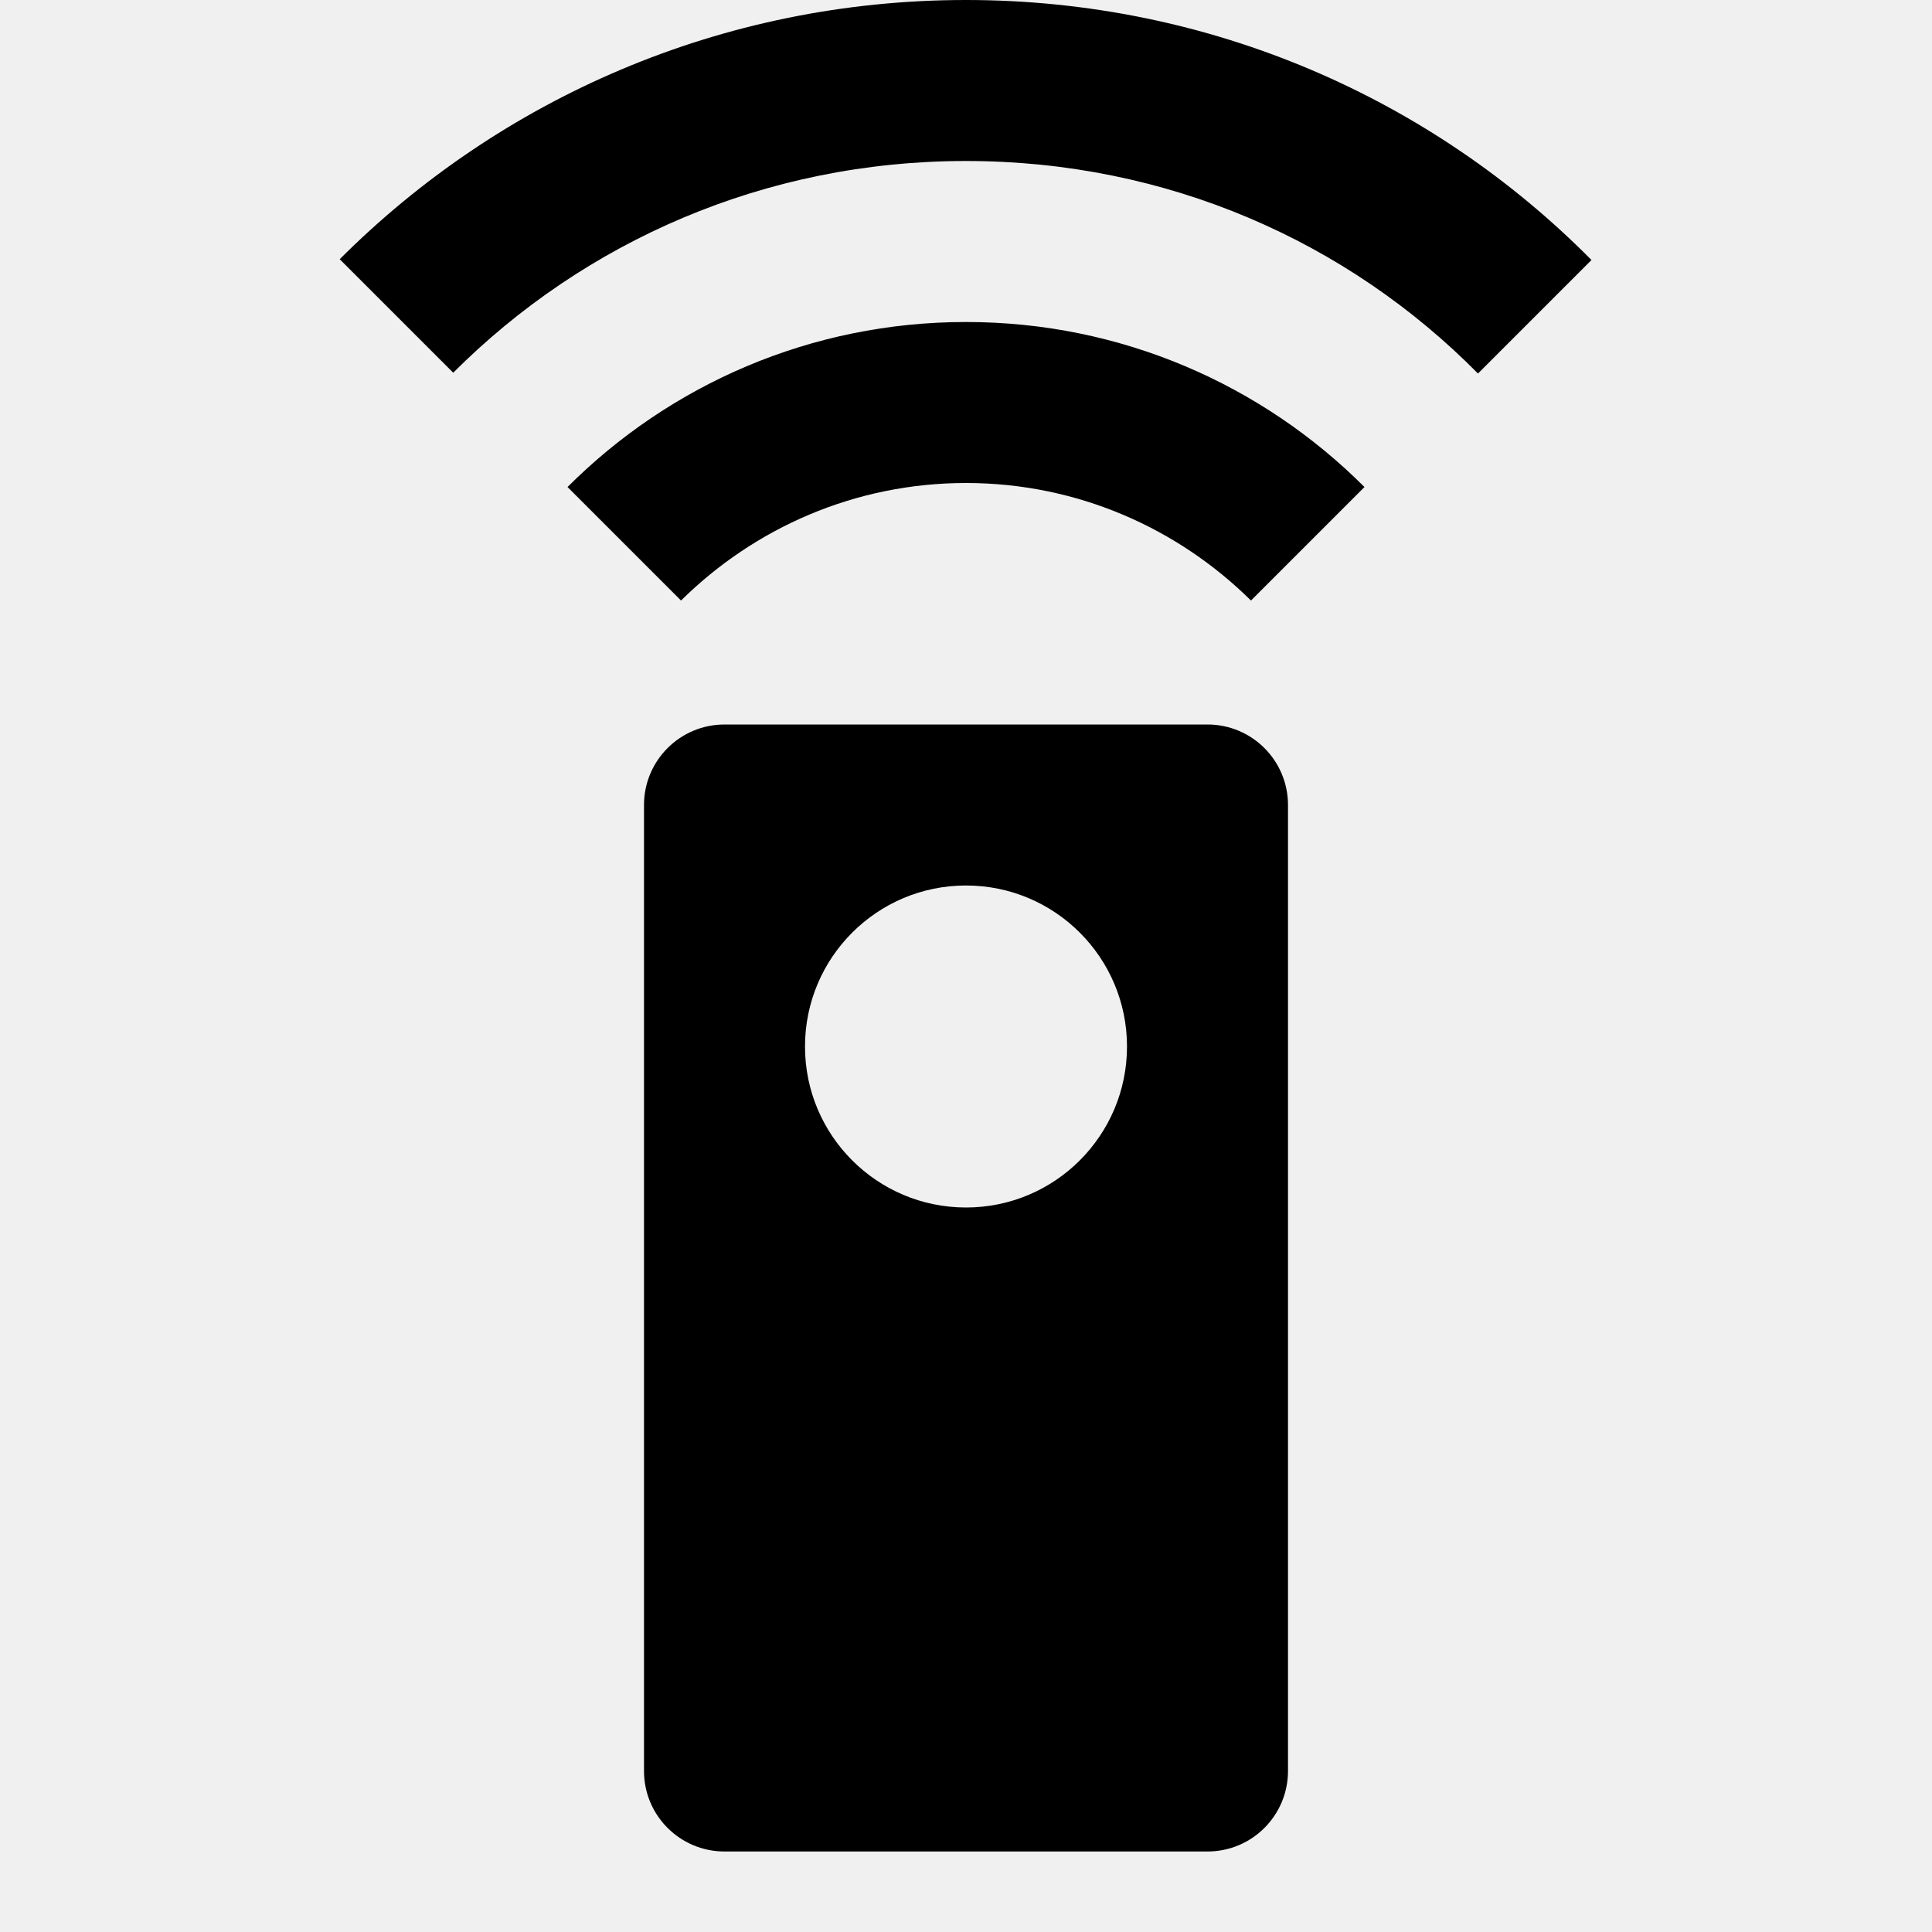
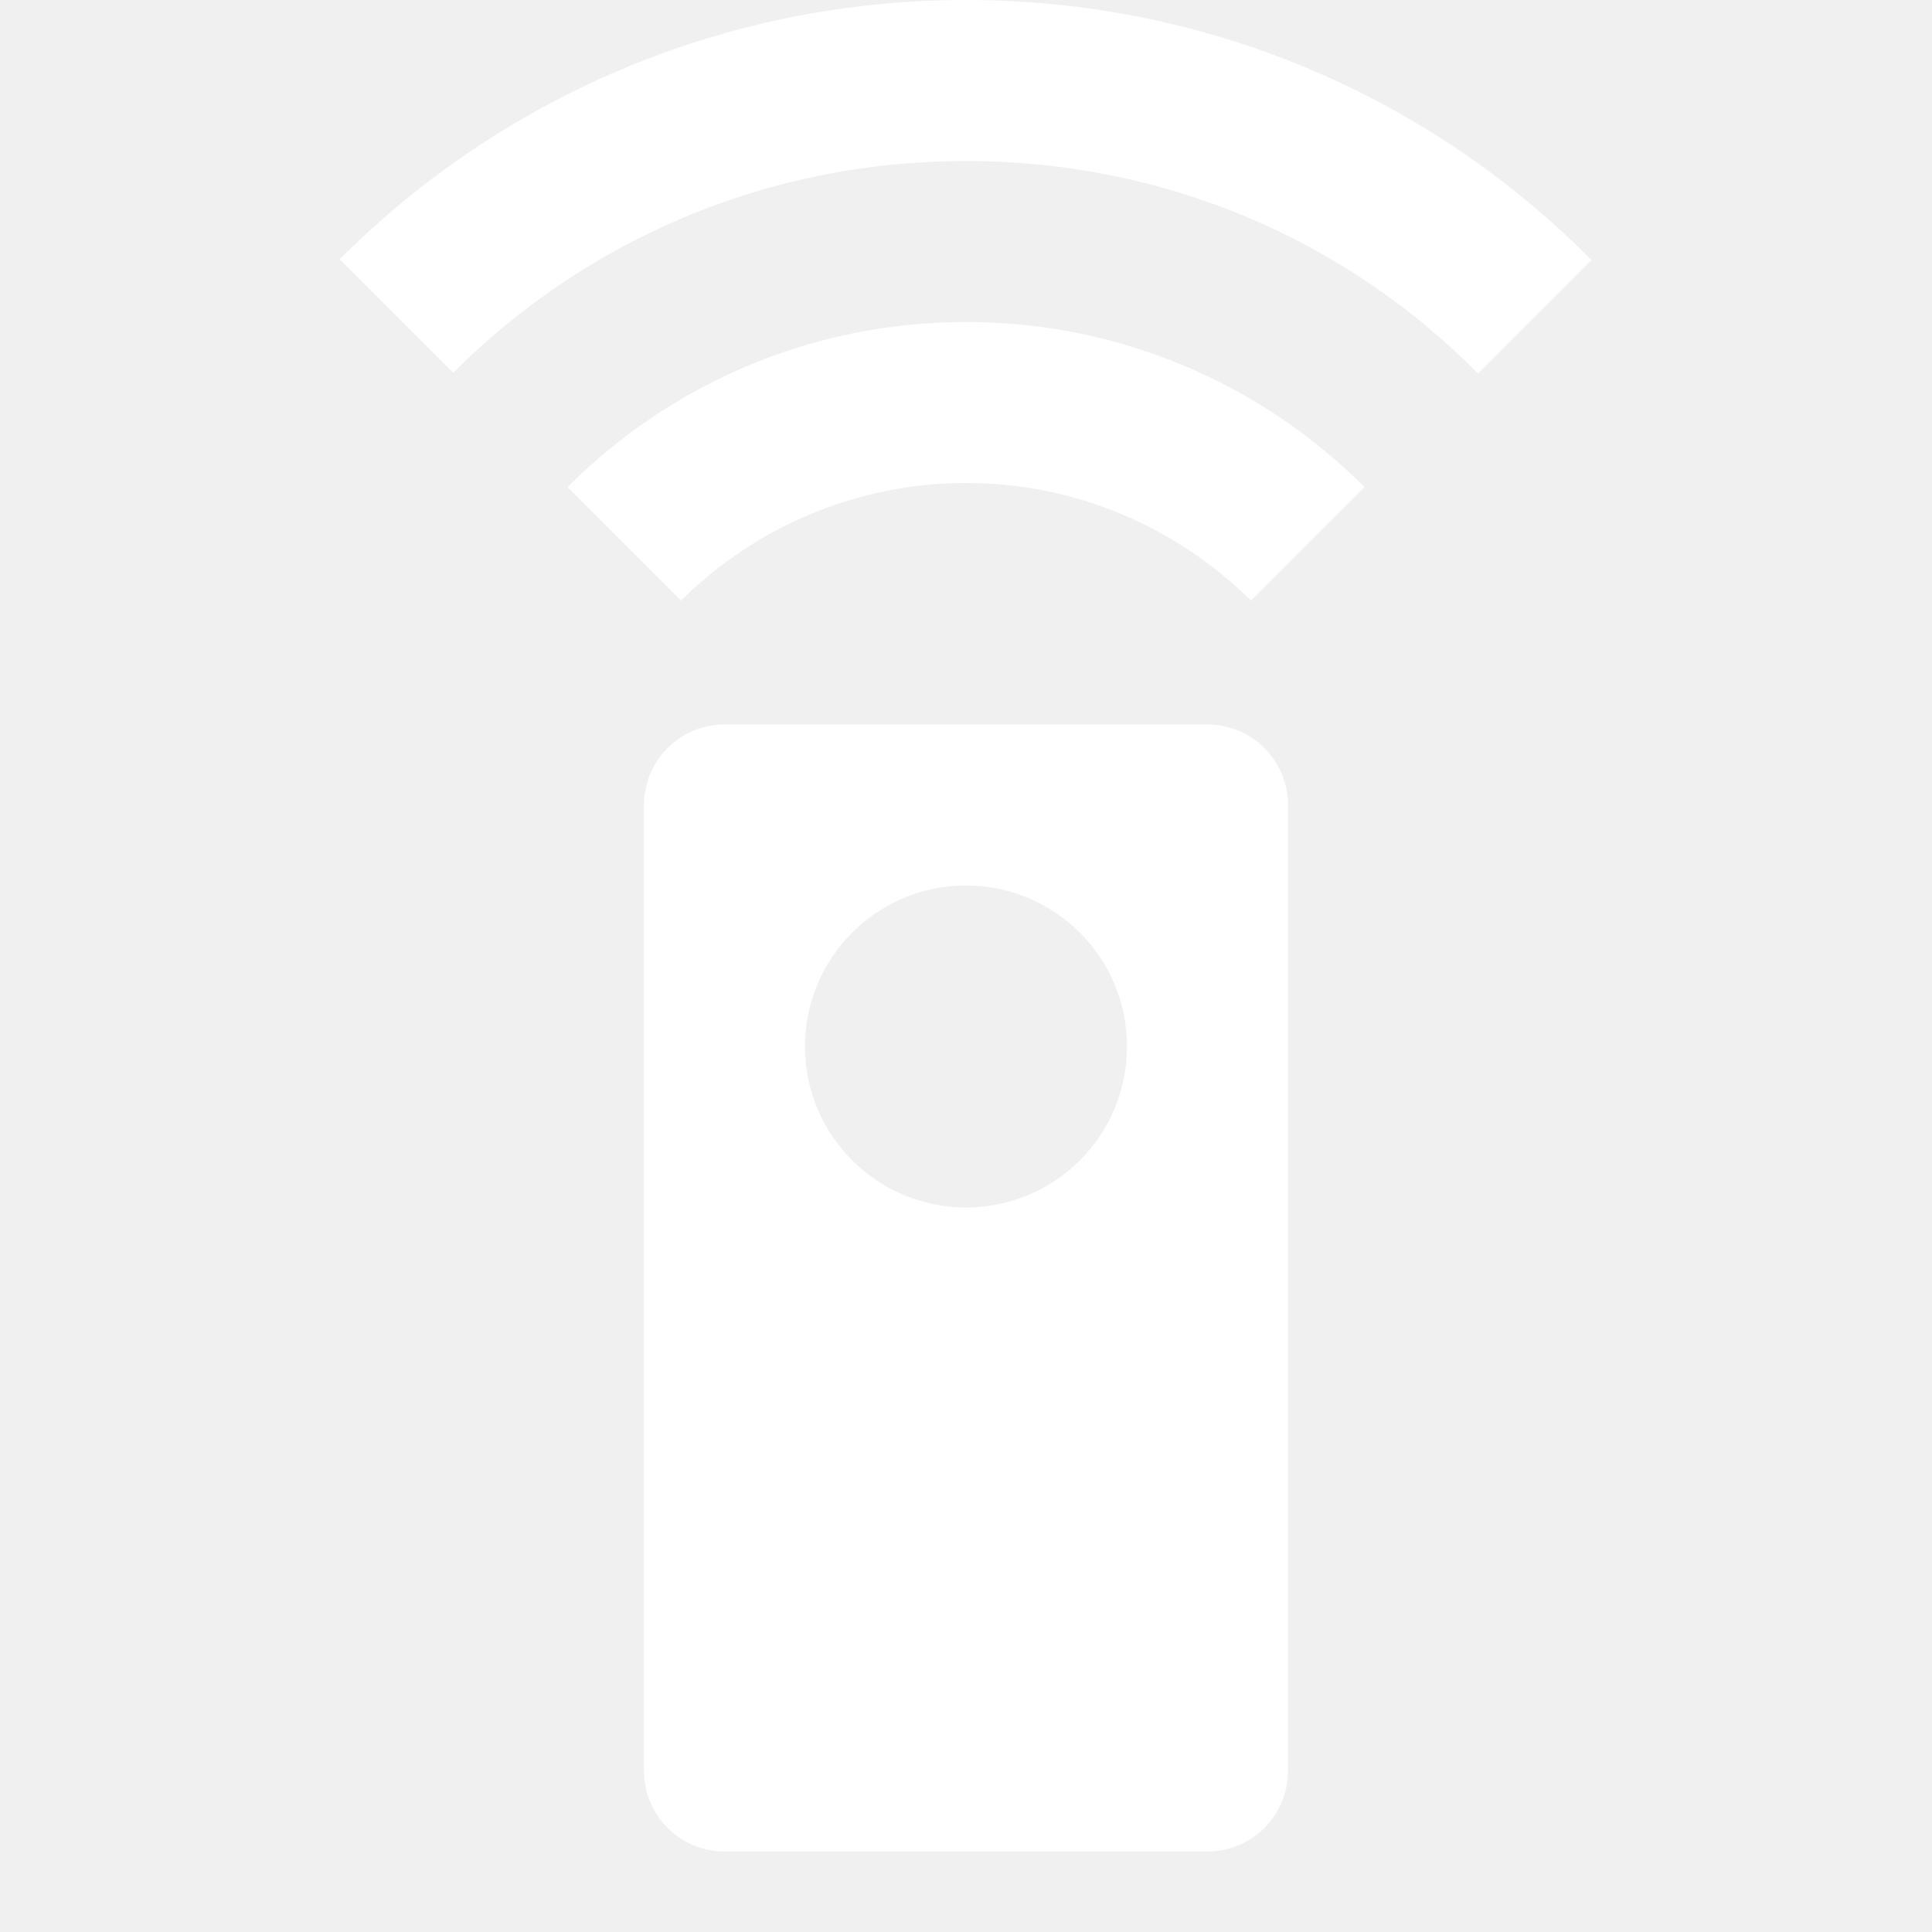
<svg xmlns="http://www.w3.org/2000/svg" id="mdi-remote" viewBox="0 0 24 24">
-   <path d="M12,0C8.96,0 6.21,1.23 4.22,3.22L5.63,4.63C7.26,3 9.5,2 12,2C14.5,2 16.74,3 18.36,4.64L19.77,3.23C17.79,1.23 15.04,0 12,0M7.05,6.05L8.46,7.46C9.37,6.56 10.62,6 12,6C13.38,6 14.63,6.56 15.54,7.46L16.95,6.05C15.68,4.78 13.93,4 12,4C10.07,4 8.32,4.78 7.05,6.05M12,15A2,2 0 0,1 10,13A2,2 0 0,1 12,11A2,2 0 0,1 14,13A2,2 0 0,1 12,15M15,9H9A1,1 0 0,0 8,10V22A1,1 0 0,0 9,23H15A1,1 0 0,0 16,22V10A1,1 0 0,0 15,9Z" />
+   <path d="M12,0C8.96,0 6.21,1.23 4.22,3.22L5.63,4.63C7.26,3 9.5,2 12,2C14.5,2 16.74,3 18.36,4.64L19.77,3.23C17.79,1.23 15.04,0 12,0M7.05,6.05L8.46,7.46C9.37,6.56 10.62,6 12,6C13.38,6 14.63,6.56 15.54,7.46L16.95,6.05C15.68,4.78 13.93,4 12,4C10.07,4 8.32,4.78 7.05,6.05M12,15A2,2 0 0,1 10,13A2,2 0 0,1 12,11A2,2 0 0,1 14,13A2,2 0 0,1 12,15M15,9H9A1,1 0 0,0 8,10V22A1,1 0 0,0 9,23H15A1,1 0 0,0 16,22V10A1,1 0 0,0 15,9Z" fill="#fff" />
</svg>
